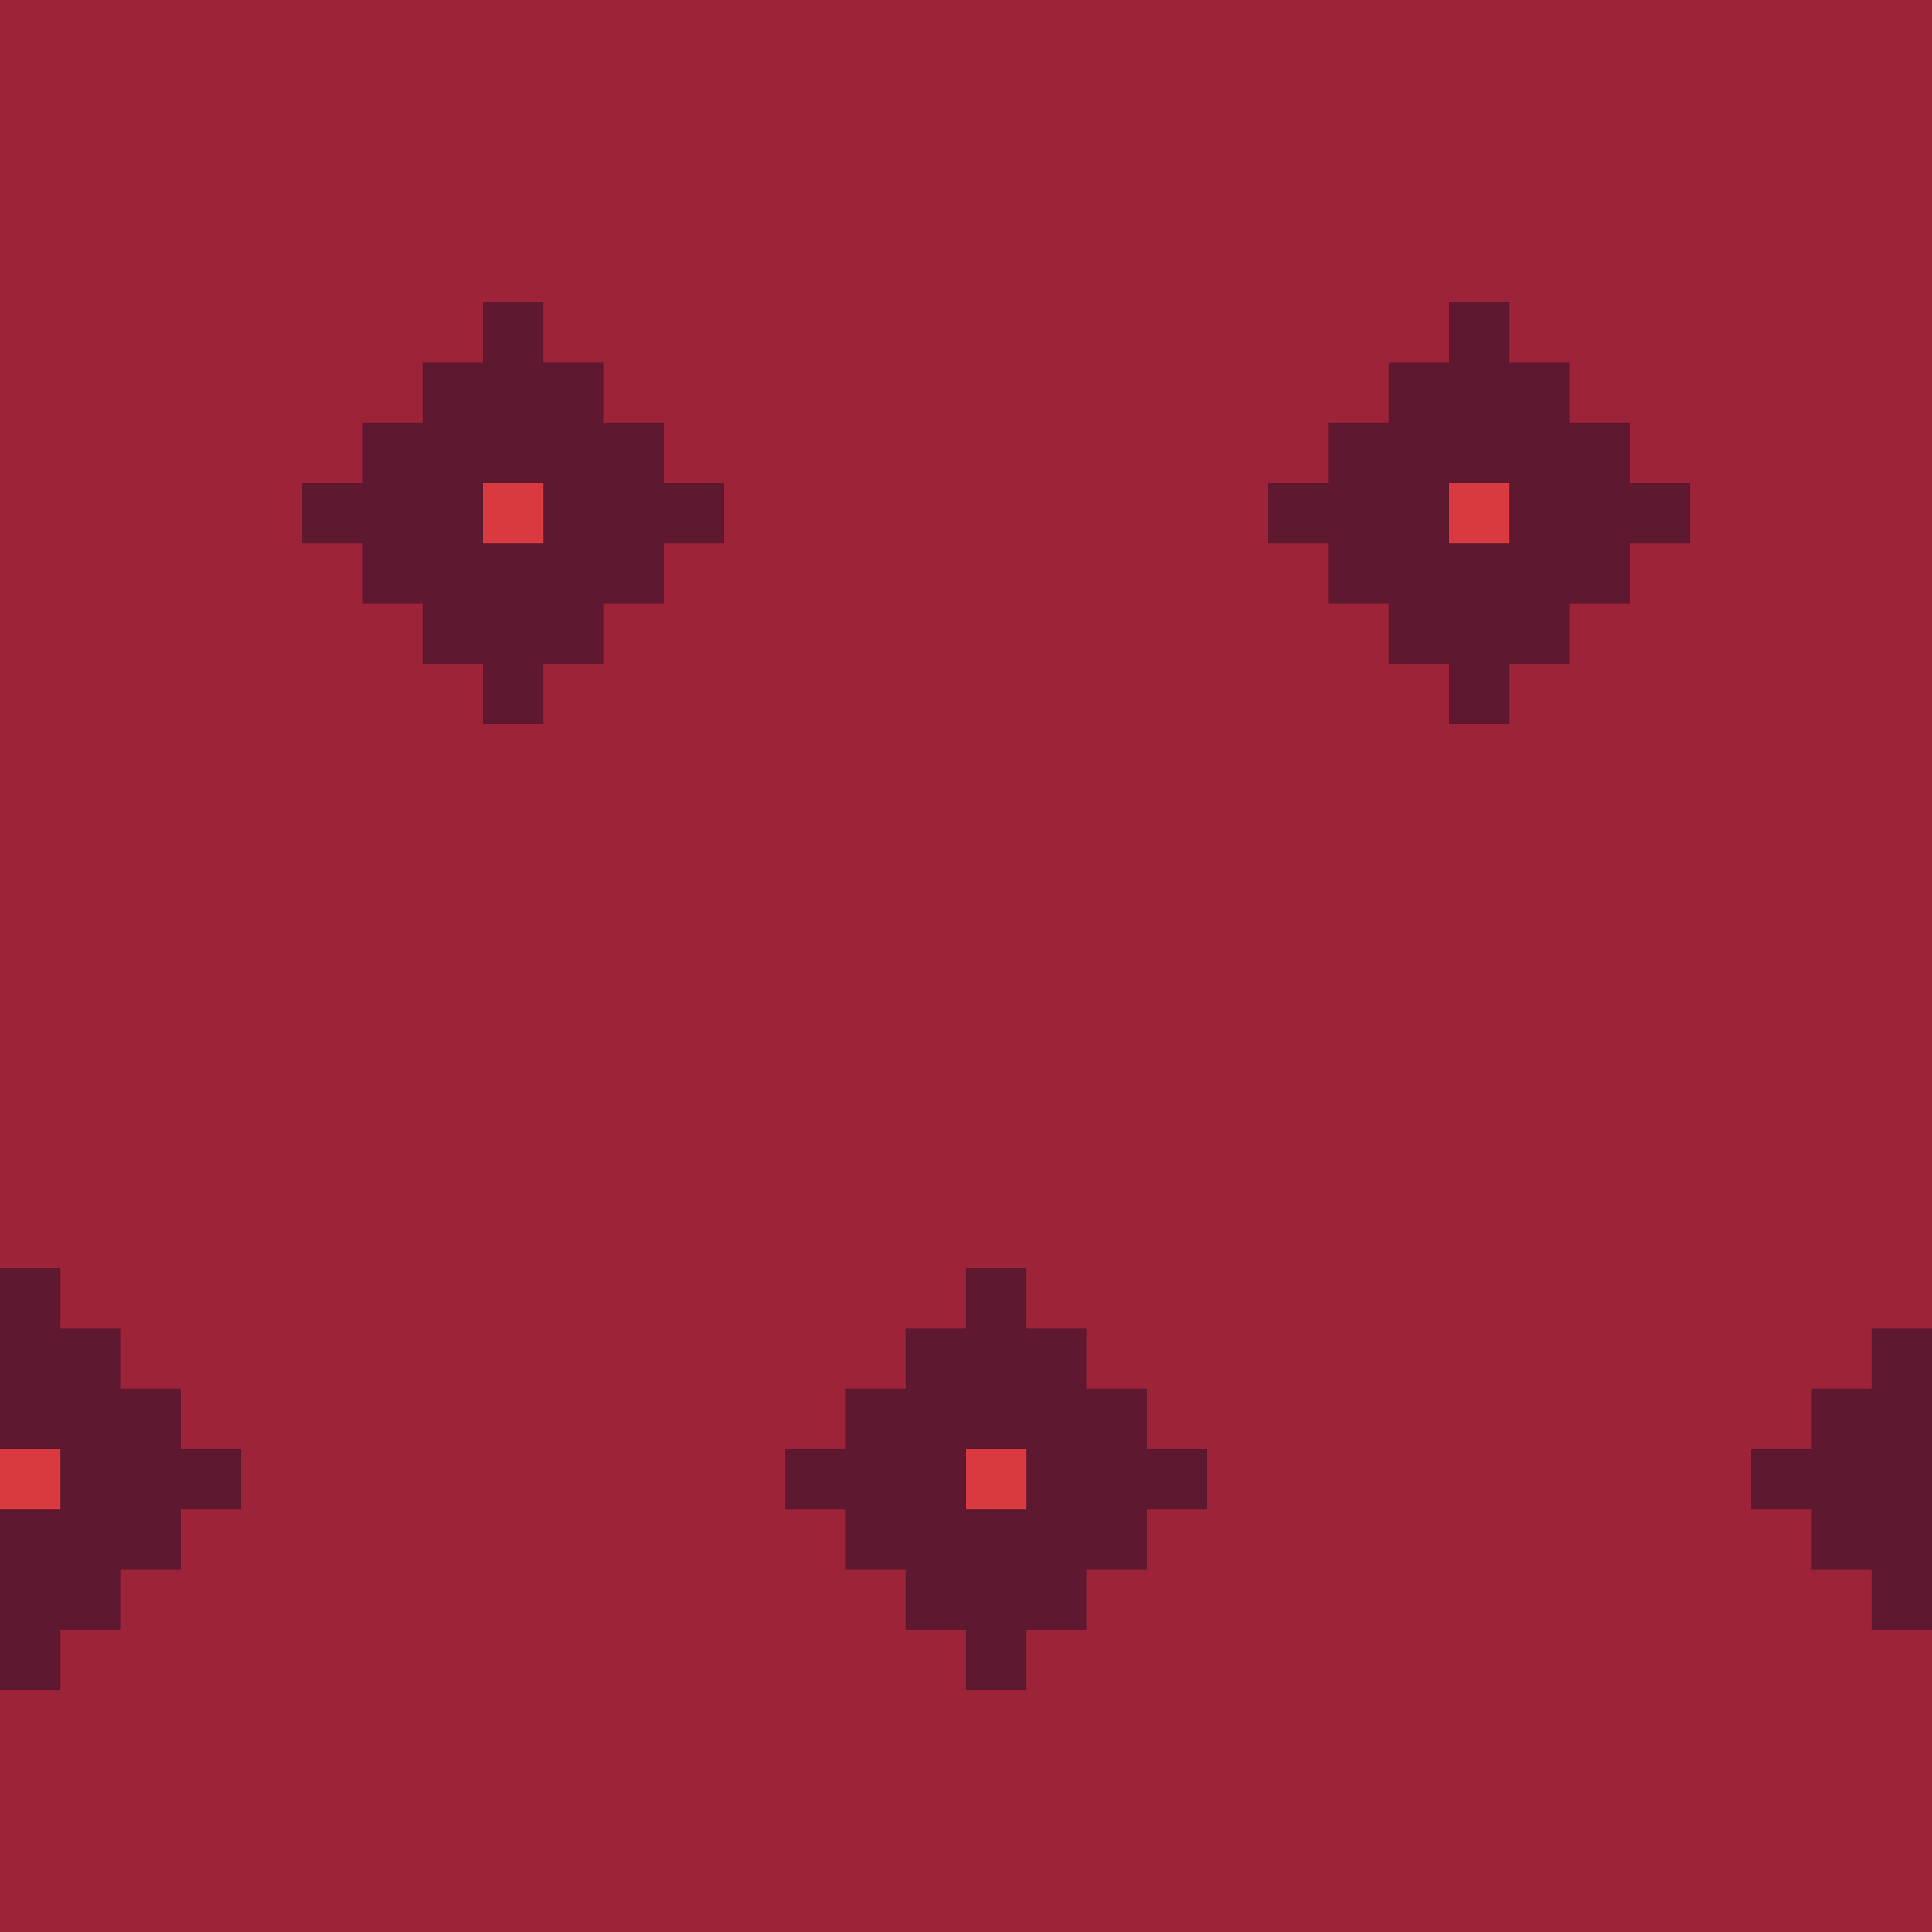
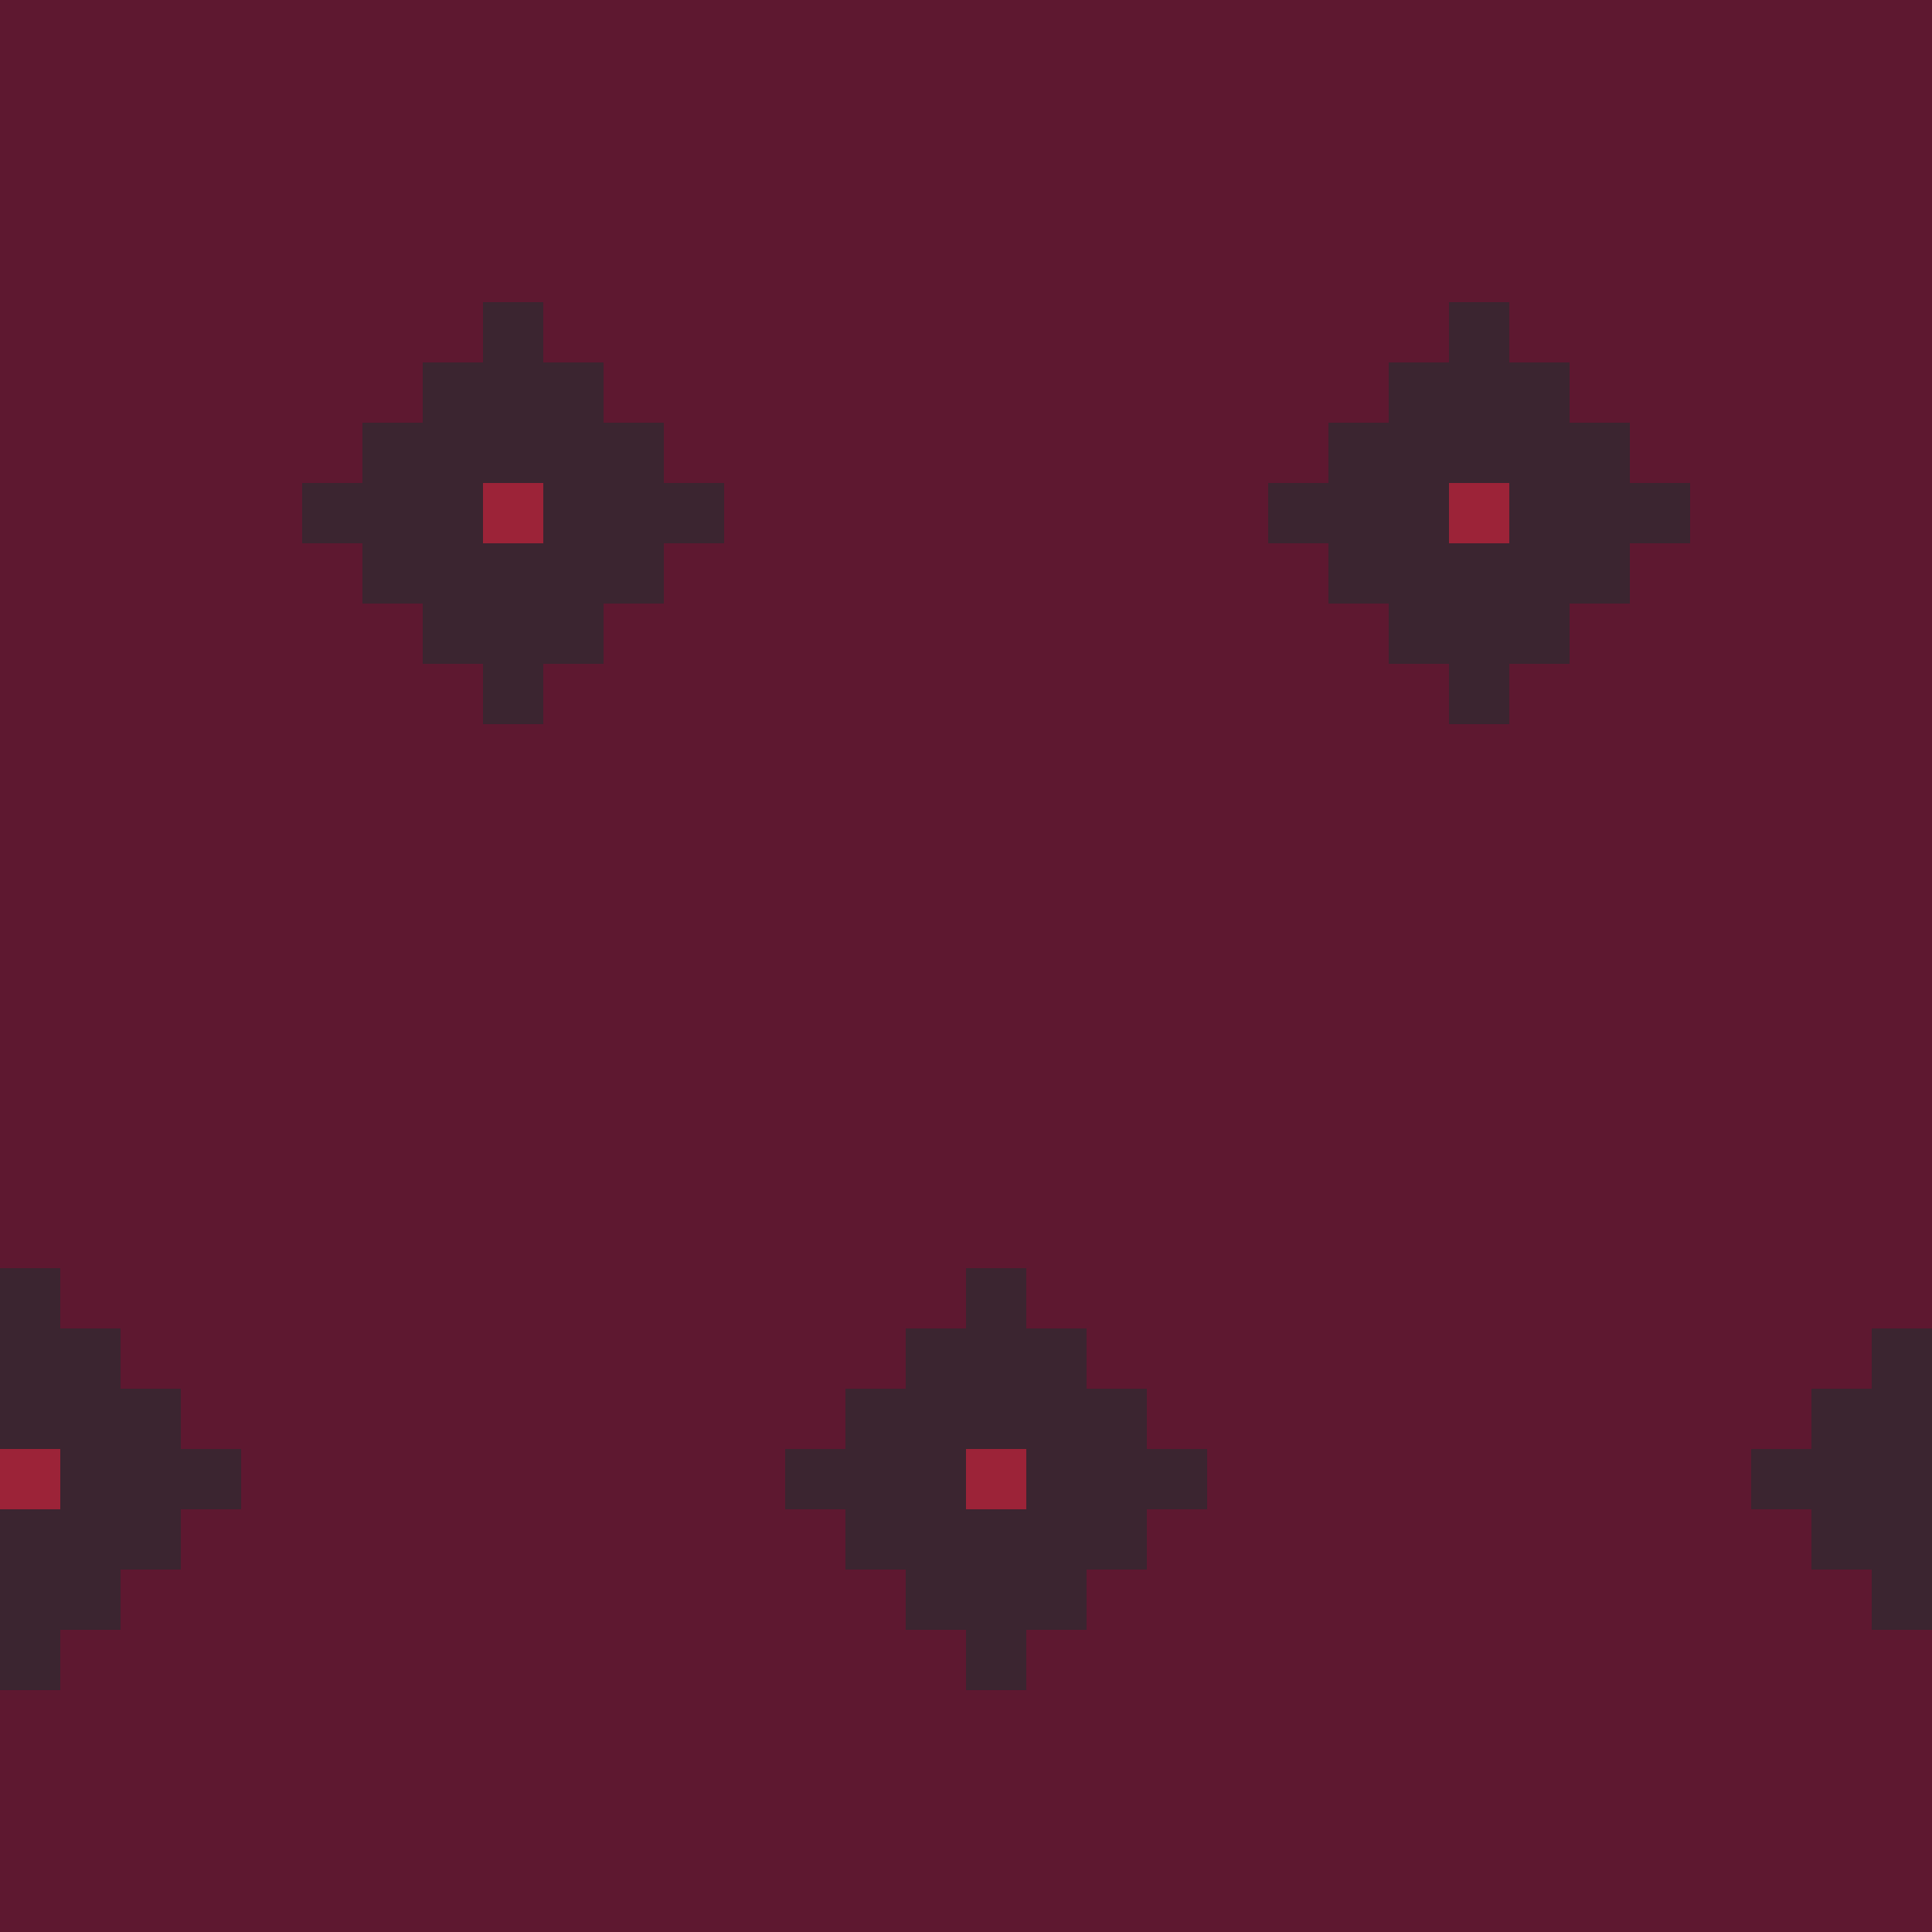
<svg xmlns="http://www.w3.org/2000/svg" width="32" height="32" viewBox="0 0 32 32" shape-rendering="crispEdges">
-   <rect x="0" y="0" width="32" height="1" fill="#9c2338" />
-   <rect x="0" y="1" width="32" height="1" fill="#9c2338" />
-   <rect x="0" y="2" width="32" height="1" fill="#9c2338" />
-   <rect x="0" y="3" width="32" height="1" fill="#9c2338" />
-   <rect x="0" y="4" width="32" height="1" fill="#9c2338" />
-   <rect x="0" y="5" width="8" height="1" fill="#9c2338" />
-   <rect x="8" y="5" width="1" height="1" fill="#5e1830" />
-   <rect x="9" y="5" width="15" height="1" fill="#9c2338" />
-   <rect x="24" y="5" width="1" height="1" fill="#5e1830" />
-   <rect x="25" y="5" width="7" height="1" fill="#9c2338" />
-   <rect x="0" y="6" width="7" height="1" fill="#9c2338" />
-   <rect x="7" y="6" width="3" height="1" fill="#5e1830" />
-   <rect x="10" y="6" width="13" height="1" fill="#9c2338" />
-   <rect x="23" y="6" width="3" height="1" fill="#5e1830" />
-   <rect x="26" y="6" width="6" height="1" fill="#9c2338" />
-   <rect x="0" y="7" width="6" height="1" fill="#9c2338" />
-   <rect x="6" y="7" width="5" height="1" fill="#5e1830" />
-   <rect x="11" y="7" width="11" height="1" fill="#9c2338" />
-   <rect x="22" y="7" width="5" height="1" fill="#5e1830" />
-   <rect x="27" y="7" width="5" height="1" fill="#9c2338" />
-   <rect x="0" y="8" width="5" height="1" fill="#9c2338" />
-   <rect x="5" y="8" width="3" height="1" fill="#5e1830" />
-   <rect x="8" y="8" width="1" height="1" fill="#d83a3f" />
-   <rect x="9" y="8" width="3" height="1" fill="#5e1830" />
-   <rect x="12" y="8" width="9" height="1" fill="#9c2338" />
-   <rect x="21" y="8" width="3" height="1" fill="#5e1830" />
-   <rect x="24" y="8" width="1" height="1" fill="#d83a3f" />
-   <rect x="25" y="8" width="3" height="1" fill="#5e1830" />
-   <rect x="28" y="8" width="4" height="1" fill="#9c2338" />
-   <rect x="0" y="9" width="6" height="1" fill="#9c2338" />
-   <rect x="6" y="9" width="5" height="1" fill="#5e1830" />
-   <rect x="11" y="9" width="11" height="1" fill="#9c2338" />
-   <rect x="22" y="9" width="5" height="1" fill="#5e1830" />
-   <rect x="27" y="9" width="5" height="1" fill="#9c2338" />
-   <rect x="0" y="10" width="7" height="1" fill="#9c2338" />
-   <rect x="7" y="10" width="3" height="1" fill="#5e1830" />
-   <rect x="10" y="10" width="13" height="1" fill="#9c2338" />
-   <rect x="23" y="10" width="3" height="1" fill="#5e1830" />
-   <rect x="26" y="10" width="6" height="1" fill="#9c2338" />
-   <rect x="0" y="11" width="8" height="1" fill="#9c2338" />
-   <rect x="8" y="11" width="1" height="1" fill="#5e1830" />
-   <rect x="9" y="11" width="15" height="1" fill="#9c2338" />
-   <rect x="24" y="11" width="1" height="1" fill="#5e1830" />
-   <rect x="25" y="11" width="7" height="1" fill="#9c2338" />
-   <rect x="0" y="12" width="32" height="1" fill="#9c2338" />
-   <rect x="0" y="13" width="32" height="1" fill="#9c2338" />
-   <rect x="0" y="14" width="32" height="1" fill="#9c2338" />
-   <rect x="0" y="15" width="32" height="1" fill="#9c2338" />
-   <rect x="0" y="16" width="32" height="1" fill="#9c2338" />
-   <rect x="0" y="17" width="32" height="1" fill="#9c2338" />
-   <rect x="0" y="18" width="32" height="1" fill="#9c2338" />
-   <rect x="0" y="19" width="32" height="1" fill="#9c2338" />
-   <rect x="0" y="20" width="32" height="1" fill="#9c2338" />
-   <rect x="0" y="21" width="1" height="1" fill="#5e1830" />
-   <rect x="1" y="21" width="15" height="1" fill="#9c2338" />
-   <rect x="16" y="21" width="1" height="1" fill="#5e1830" />
-   <rect x="17" y="21" width="15" height="1" fill="#9c2338" />
-   <rect x="0" y="22" width="2" height="1" fill="#5e1830" />
-   <rect x="2" y="22" width="13" height="1" fill="#9c2338" />
-   <rect x="15" y="22" width="3" height="1" fill="#5e1830" />
-   <rect x="18" y="22" width="13" height="1" fill="#9c2338" />
-   <rect x="31" y="22" width="1" height="1" fill="#5e1830" />
-   <rect x="0" y="23" width="3" height="1" fill="#5e1830" />
-   <rect x="3" y="23" width="11" height="1" fill="#9c2338" />
-   <rect x="14" y="23" width="5" height="1" fill="#5e1830" />
-   <rect x="19" y="23" width="11" height="1" fill="#9c2338" />
-   <rect x="30" y="23" width="2" height="1" fill="#5e1830" />
-   <rect x="0" y="24" width="1" height="1" fill="#d83a3f" />
-   <rect x="1" y="24" width="3" height="1" fill="#5e1830" />
-   <rect x="4" y="24" width="9" height="1" fill="#9c2338" />
-   <rect x="13" y="24" width="3" height="1" fill="#5e1830" />
-   <rect x="16" y="24" width="1" height="1" fill="#d83a3f" />
-   <rect x="17" y="24" width="3" height="1" fill="#5e1830" />
-   <rect x="20" y="24" width="9" height="1" fill="#9c2338" />
-   <rect x="29" y="24" width="3" height="1" fill="#5e1830" />
-   <rect x="0" y="25" width="3" height="1" fill="#5e1830" />
-   <rect x="3" y="25" width="11" height="1" fill="#9c2338" />
-   <rect x="14" y="25" width="5" height="1" fill="#5e1830" />
-   <rect x="19" y="25" width="11" height="1" fill="#9c2338" />
-   <rect x="30" y="25" width="2" height="1" fill="#5e1830" />
-   <rect x="0" y="26" width="2" height="1" fill="#5e1830" />
-   <rect x="2" y="26" width="13" height="1" fill="#9c2338" />
-   <rect x="15" y="26" width="3" height="1" fill="#5e1830" />
-   <rect x="18" y="26" width="13" height="1" fill="#9c2338" />
-   <rect x="31" y="26" width="1" height="1" fill="#5e1830" />
-   <rect x="0" y="27" width="1" height="1" fill="#5e1830" />
-   <rect x="1" y="27" width="15" height="1" fill="#9c2338" />
-   <rect x="16" y="27" width="1" height="1" fill="#5e1830" />
-   <rect x="17" y="27" width="15" height="1" fill="#9c2338" />
-   <rect x="0" y="28" width="32" height="1" fill="#9c2338" />
-   <rect x="0" y="29" width="32" height="1" fill="#9c2338" />
-   <rect x="0" y="30" width="32" height="1" fill="#9c2338" />
-   <rect x="0" y="31" width="32" height="1" fill="#9c2338" />
+   <rect x="0" y="0" width="32" height="1" fill="#5e1830" />
+   <rect x="0" y="1" width="32" height="1" fill="#5e1830" />
+   <rect x="0" y="2" width="32" height="1" fill="#5e1830" />
+   <rect x="0" y="3" width="32" height="1" fill="#5e1830" />
+   <rect x="0" y="4" width="32" height="1" fill="#5e1830" />
+   <rect x="0" y="5" width="8" height="1" fill="#5e1830" />
+   <rect x="8" y="5" width="1" height="1" fill="#3b2530" />
+   <rect x="9" y="5" width="15" height="1" fill="#5e1830" />
+   <rect x="24" y="5" width="1" height="1" fill="#3b2530" />
+   <rect x="25" y="5" width="7" height="1" fill="#5e1830" />
+   <rect x="0" y="6" width="7" height="1" fill="#5e1830" />
+   <rect x="7" y="6" width="3" height="1" fill="#3b2530" />
+   <rect x="10" y="6" width="13" height="1" fill="#5e1830" />
+   <rect x="23" y="6" width="3" height="1" fill="#3b2530" />
+   <rect x="26" y="6" width="6" height="1" fill="#5e1830" />
+   <rect x="0" y="7" width="6" height="1" fill="#5e1830" />
+   <rect x="6" y="7" width="5" height="1" fill="#3b2530" />
+   <rect x="11" y="7" width="11" height="1" fill="#5e1830" />
+   <rect x="22" y="7" width="5" height="1" fill="#3b2530" />
+   <rect x="27" y="7" width="5" height="1" fill="#5e1830" />
+   <rect x="0" y="8" width="5" height="1" fill="#5e1830" />
+   <rect x="5" y="8" width="3" height="1" fill="#3b2530" />
+   <rect x="8" y="8" width="1" height="1" fill="#9c2338" />
+   <rect x="9" y="8" width="3" height="1" fill="#3b2530" />
+   <rect x="12" y="8" width="9" height="1" fill="#5e1830" />
+   <rect x="21" y="8" width="3" height="1" fill="#3b2530" />
+   <rect x="24" y="8" width="1" height="1" fill="#9c2338" />
+   <rect x="25" y="8" width="3" height="1" fill="#3b2530" />
+   <rect x="28" y="8" width="4" height="1" fill="#5e1830" />
+   <rect x="0" y="9" width="6" height="1" fill="#5e1830" />
+   <rect x="6" y="9" width="5" height="1" fill="#3b2530" />
+   <rect x="11" y="9" width="11" height="1" fill="#5e1830" />
+   <rect x="22" y="9" width="5" height="1" fill="#3b2530" />
+   <rect x="27" y="9" width="5" height="1" fill="#5e1830" />
+   <rect x="0" y="10" width="7" height="1" fill="#5e1830" />
+   <rect x="7" y="10" width="3" height="1" fill="#3b2530" />
+   <rect x="10" y="10" width="13" height="1" fill="#5e1830" />
+   <rect x="23" y="10" width="3" height="1" fill="#3b2530" />
+   <rect x="26" y="10" width="6" height="1" fill="#5e1830" />
+   <rect x="0" y="11" width="8" height="1" fill="#5e1830" />
+   <rect x="8" y="11" width="1" height="1" fill="#3b2530" />
+   <rect x="9" y="11" width="15" height="1" fill="#5e1830" />
+   <rect x="24" y="11" width="1" height="1" fill="#3b2530" />
+   <rect x="25" y="11" width="7" height="1" fill="#5e1830" />
+   <rect x="0" y="12" width="32" height="1" fill="#5e1830" />
+   <rect x="0" y="13" width="32" height="1" fill="#5e1830" />
+   <rect x="0" y="14" width="32" height="1" fill="#5e1830" />
+   <rect x="0" y="15" width="32" height="1" fill="#5e1830" />
+   <rect x="0" y="16" width="32" height="1" fill="#5e1830" />
+   <rect x="0" y="17" width="32" height="1" fill="#5e1830" />
+   <rect x="0" y="18" width="32" height="1" fill="#5e1830" />
+   <rect x="0" y="19" width="32" height="1" fill="#5e1830" />
+   <rect x="0" y="20" width="32" height="1" fill="#5e1830" />
+   <rect x="0" y="21" width="1" height="1" fill="#3b2530" />
+   <rect x="1" y="21" width="15" height="1" fill="#5e1830" />
+   <rect x="16" y="21" width="1" height="1" fill="#3b2530" />
+   <rect x="17" y="21" width="15" height="1" fill="#5e1830" />
+   <rect x="0" y="22" width="2" height="1" fill="#3b2530" />
+   <rect x="2" y="22" width="13" height="1" fill="#5e1830" />
+   <rect x="15" y="22" width="3" height="1" fill="#3b2530" />
+   <rect x="18" y="22" width="13" height="1" fill="#5e1830" />
+   <rect x="31" y="22" width="1" height="1" fill="#3b2530" />
+   <rect x="0" y="23" width="3" height="1" fill="#3b2530" />
+   <rect x="3" y="23" width="11" height="1" fill="#5e1830" />
+   <rect x="14" y="23" width="5" height="1" fill="#3b2530" />
+   <rect x="19" y="23" width="11" height="1" fill="#5e1830" />
+   <rect x="30" y="23" width="2" height="1" fill="#3b2530" />
+   <rect x="0" y="24" width="1" height="1" fill="#9c2338" />
+   <rect x="1" y="24" width="3" height="1" fill="#3b2530" />
+   <rect x="4" y="24" width="9" height="1" fill="#5e1830" />
+   <rect x="13" y="24" width="3" height="1" fill="#3b2530" />
+   <rect x="16" y="24" width="1" height="1" fill="#9c2338" />
+   <rect x="17" y="24" width="3" height="1" fill="#3b2530" />
+   <rect x="20" y="24" width="9" height="1" fill="#5e1830" />
+   <rect x="29" y="24" width="3" height="1" fill="#3b2530" />
+   <rect x="0" y="25" width="3" height="1" fill="#3b2530" />
+   <rect x="3" y="25" width="11" height="1" fill="#5e1830" />
+   <rect x="14" y="25" width="5" height="1" fill="#3b2530" />
+   <rect x="19" y="25" width="11" height="1" fill="#5e1830" />
+   <rect x="30" y="25" width="2" height="1" fill="#3b2530" />
+   <rect x="0" y="26" width="2" height="1" fill="#3b2530" />
+   <rect x="2" y="26" width="13" height="1" fill="#5e1830" />
+   <rect x="15" y="26" width="3" height="1" fill="#3b2530" />
+   <rect x="18" y="26" width="13" height="1" fill="#5e1830" />
+   <rect x="31" y="26" width="1" height="1" fill="#3b2530" />
+   <rect x="0" y="27" width="1" height="1" fill="#3b2530" />
+   <rect x="1" y="27" width="15" height="1" fill="#5e1830" />
+   <rect x="16" y="27" width="1" height="1" fill="#3b2530" />
+   <rect x="17" y="27" width="15" height="1" fill="#5e1830" />
+   <rect x="0" y="28" width="32" height="1" fill="#5e1830" />
+   <rect x="0" y="29" width="32" height="1" fill="#5e1830" />
+   <rect x="0" y="30" width="32" height="1" fill="#5e1830" />
+   <rect x="0" y="31" width="32" height="1" fill="#5e1830" />
</svg>
